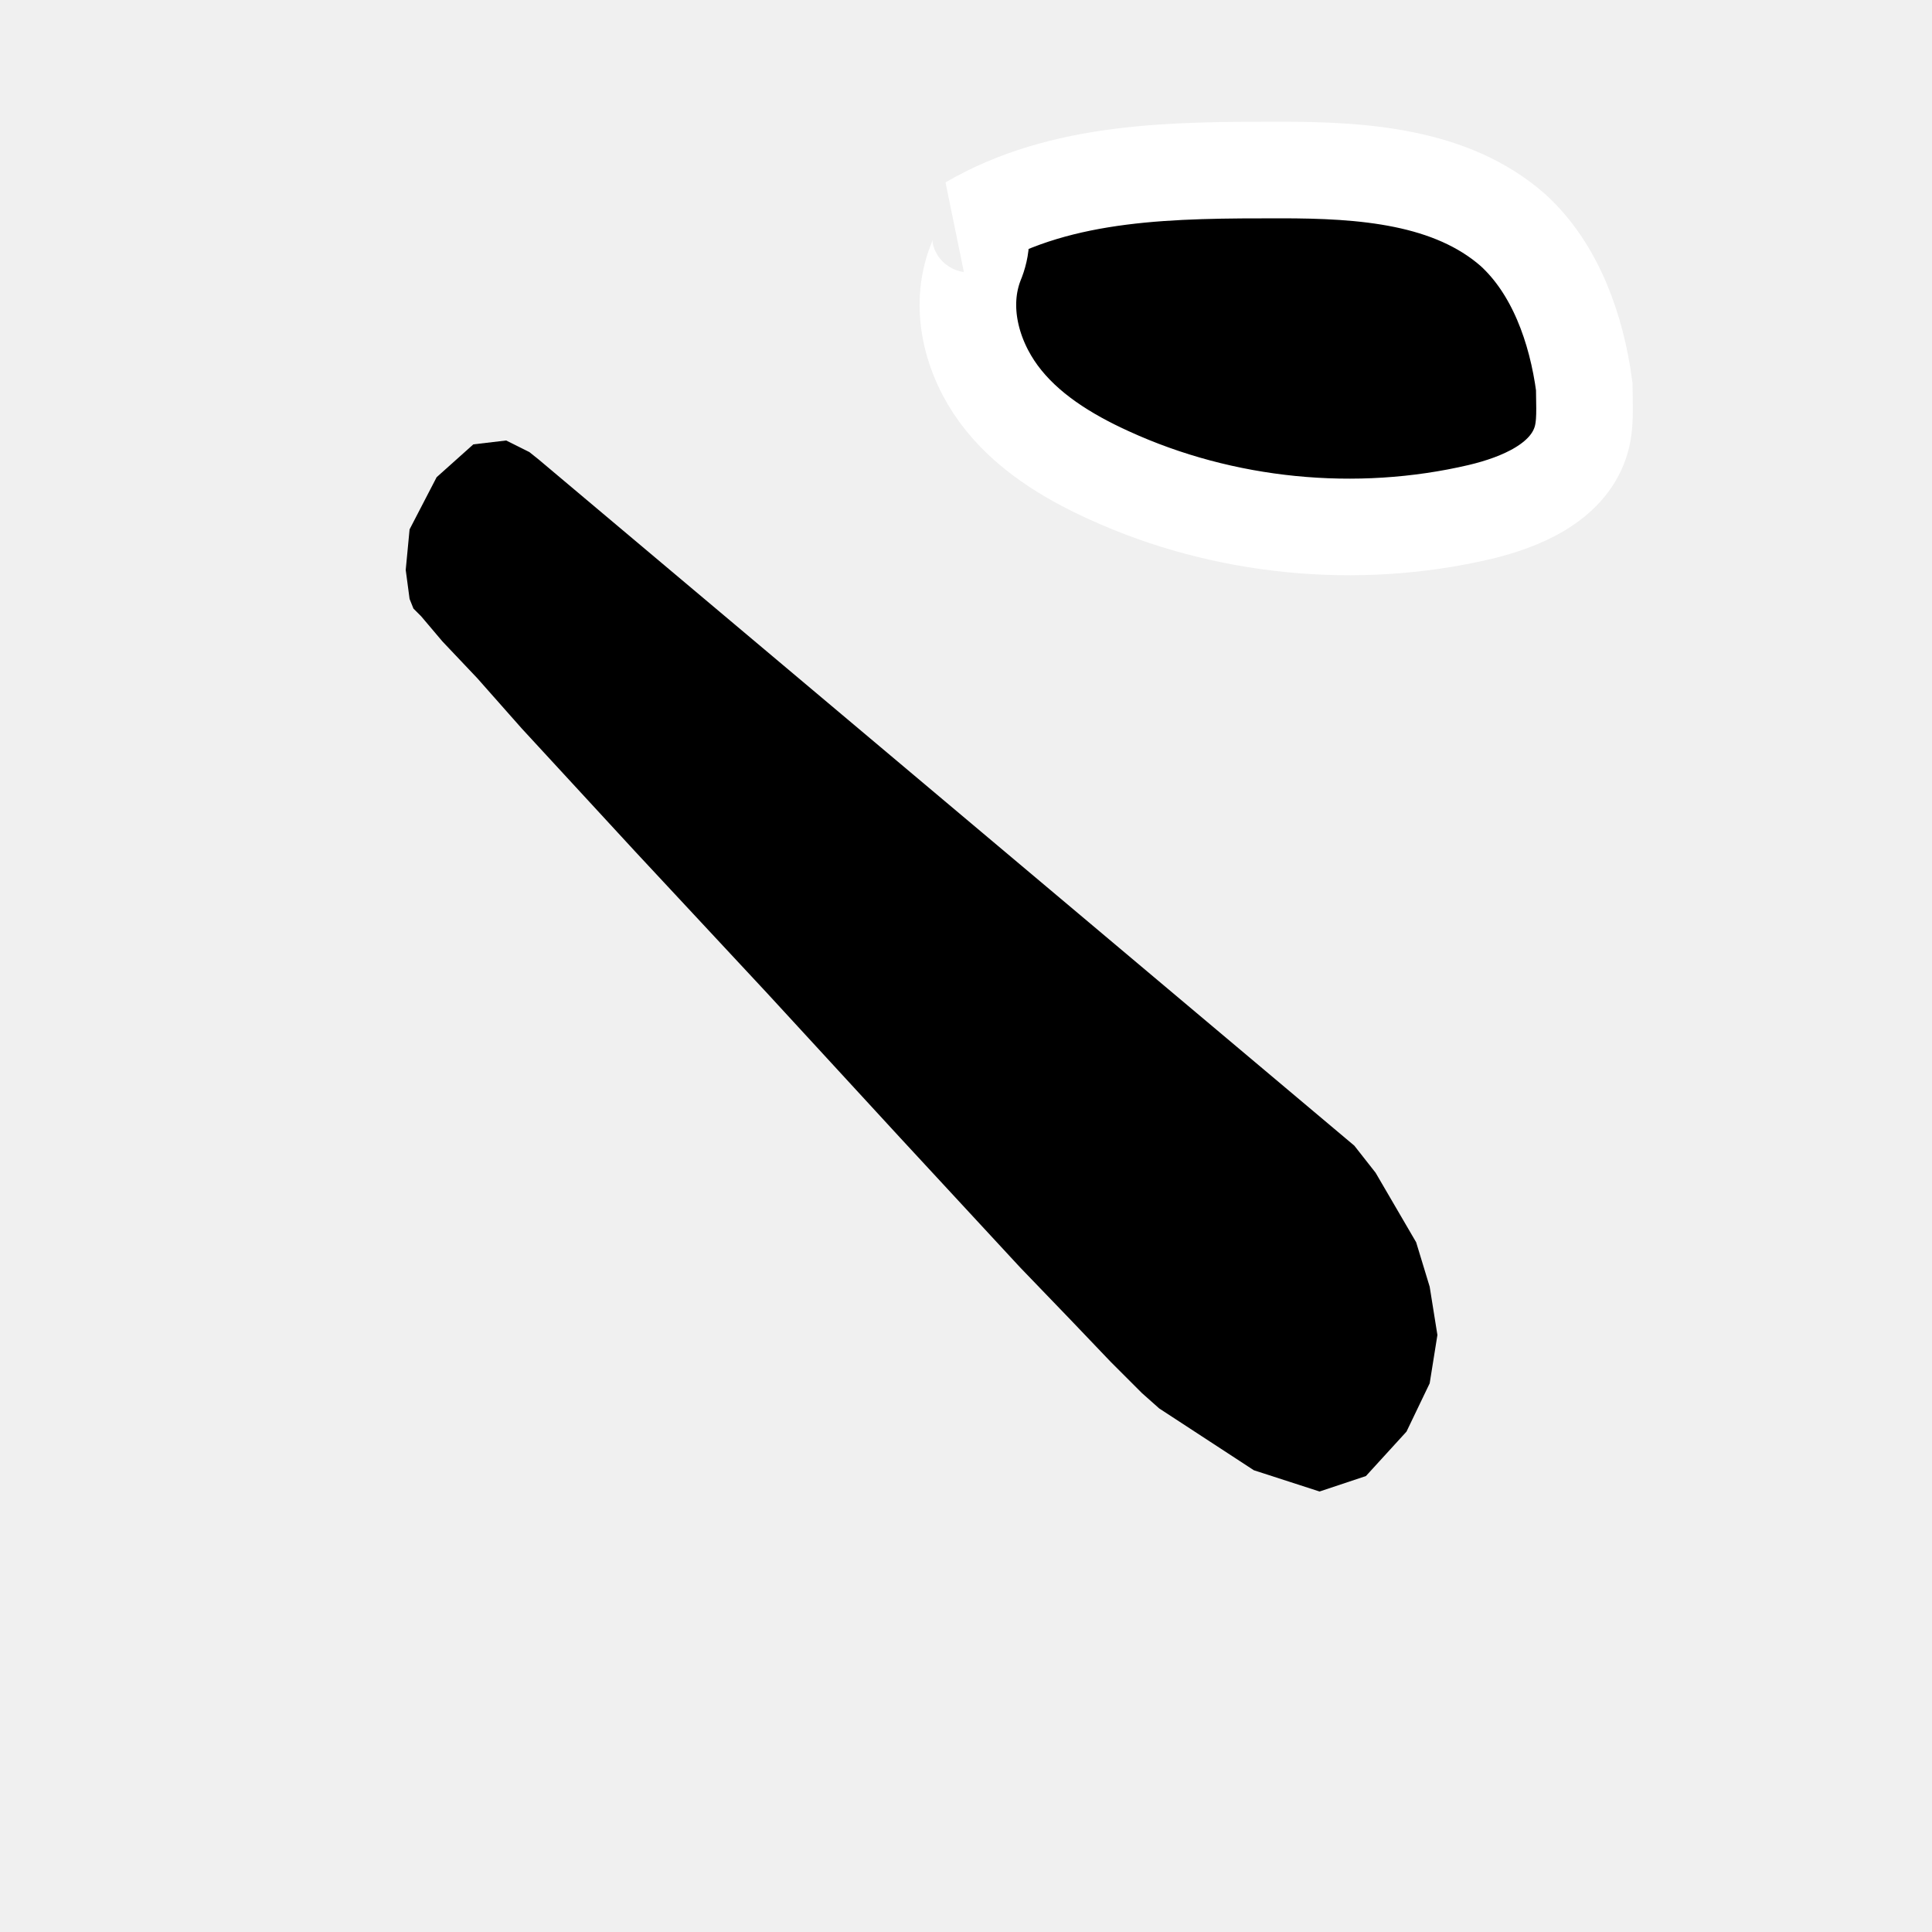
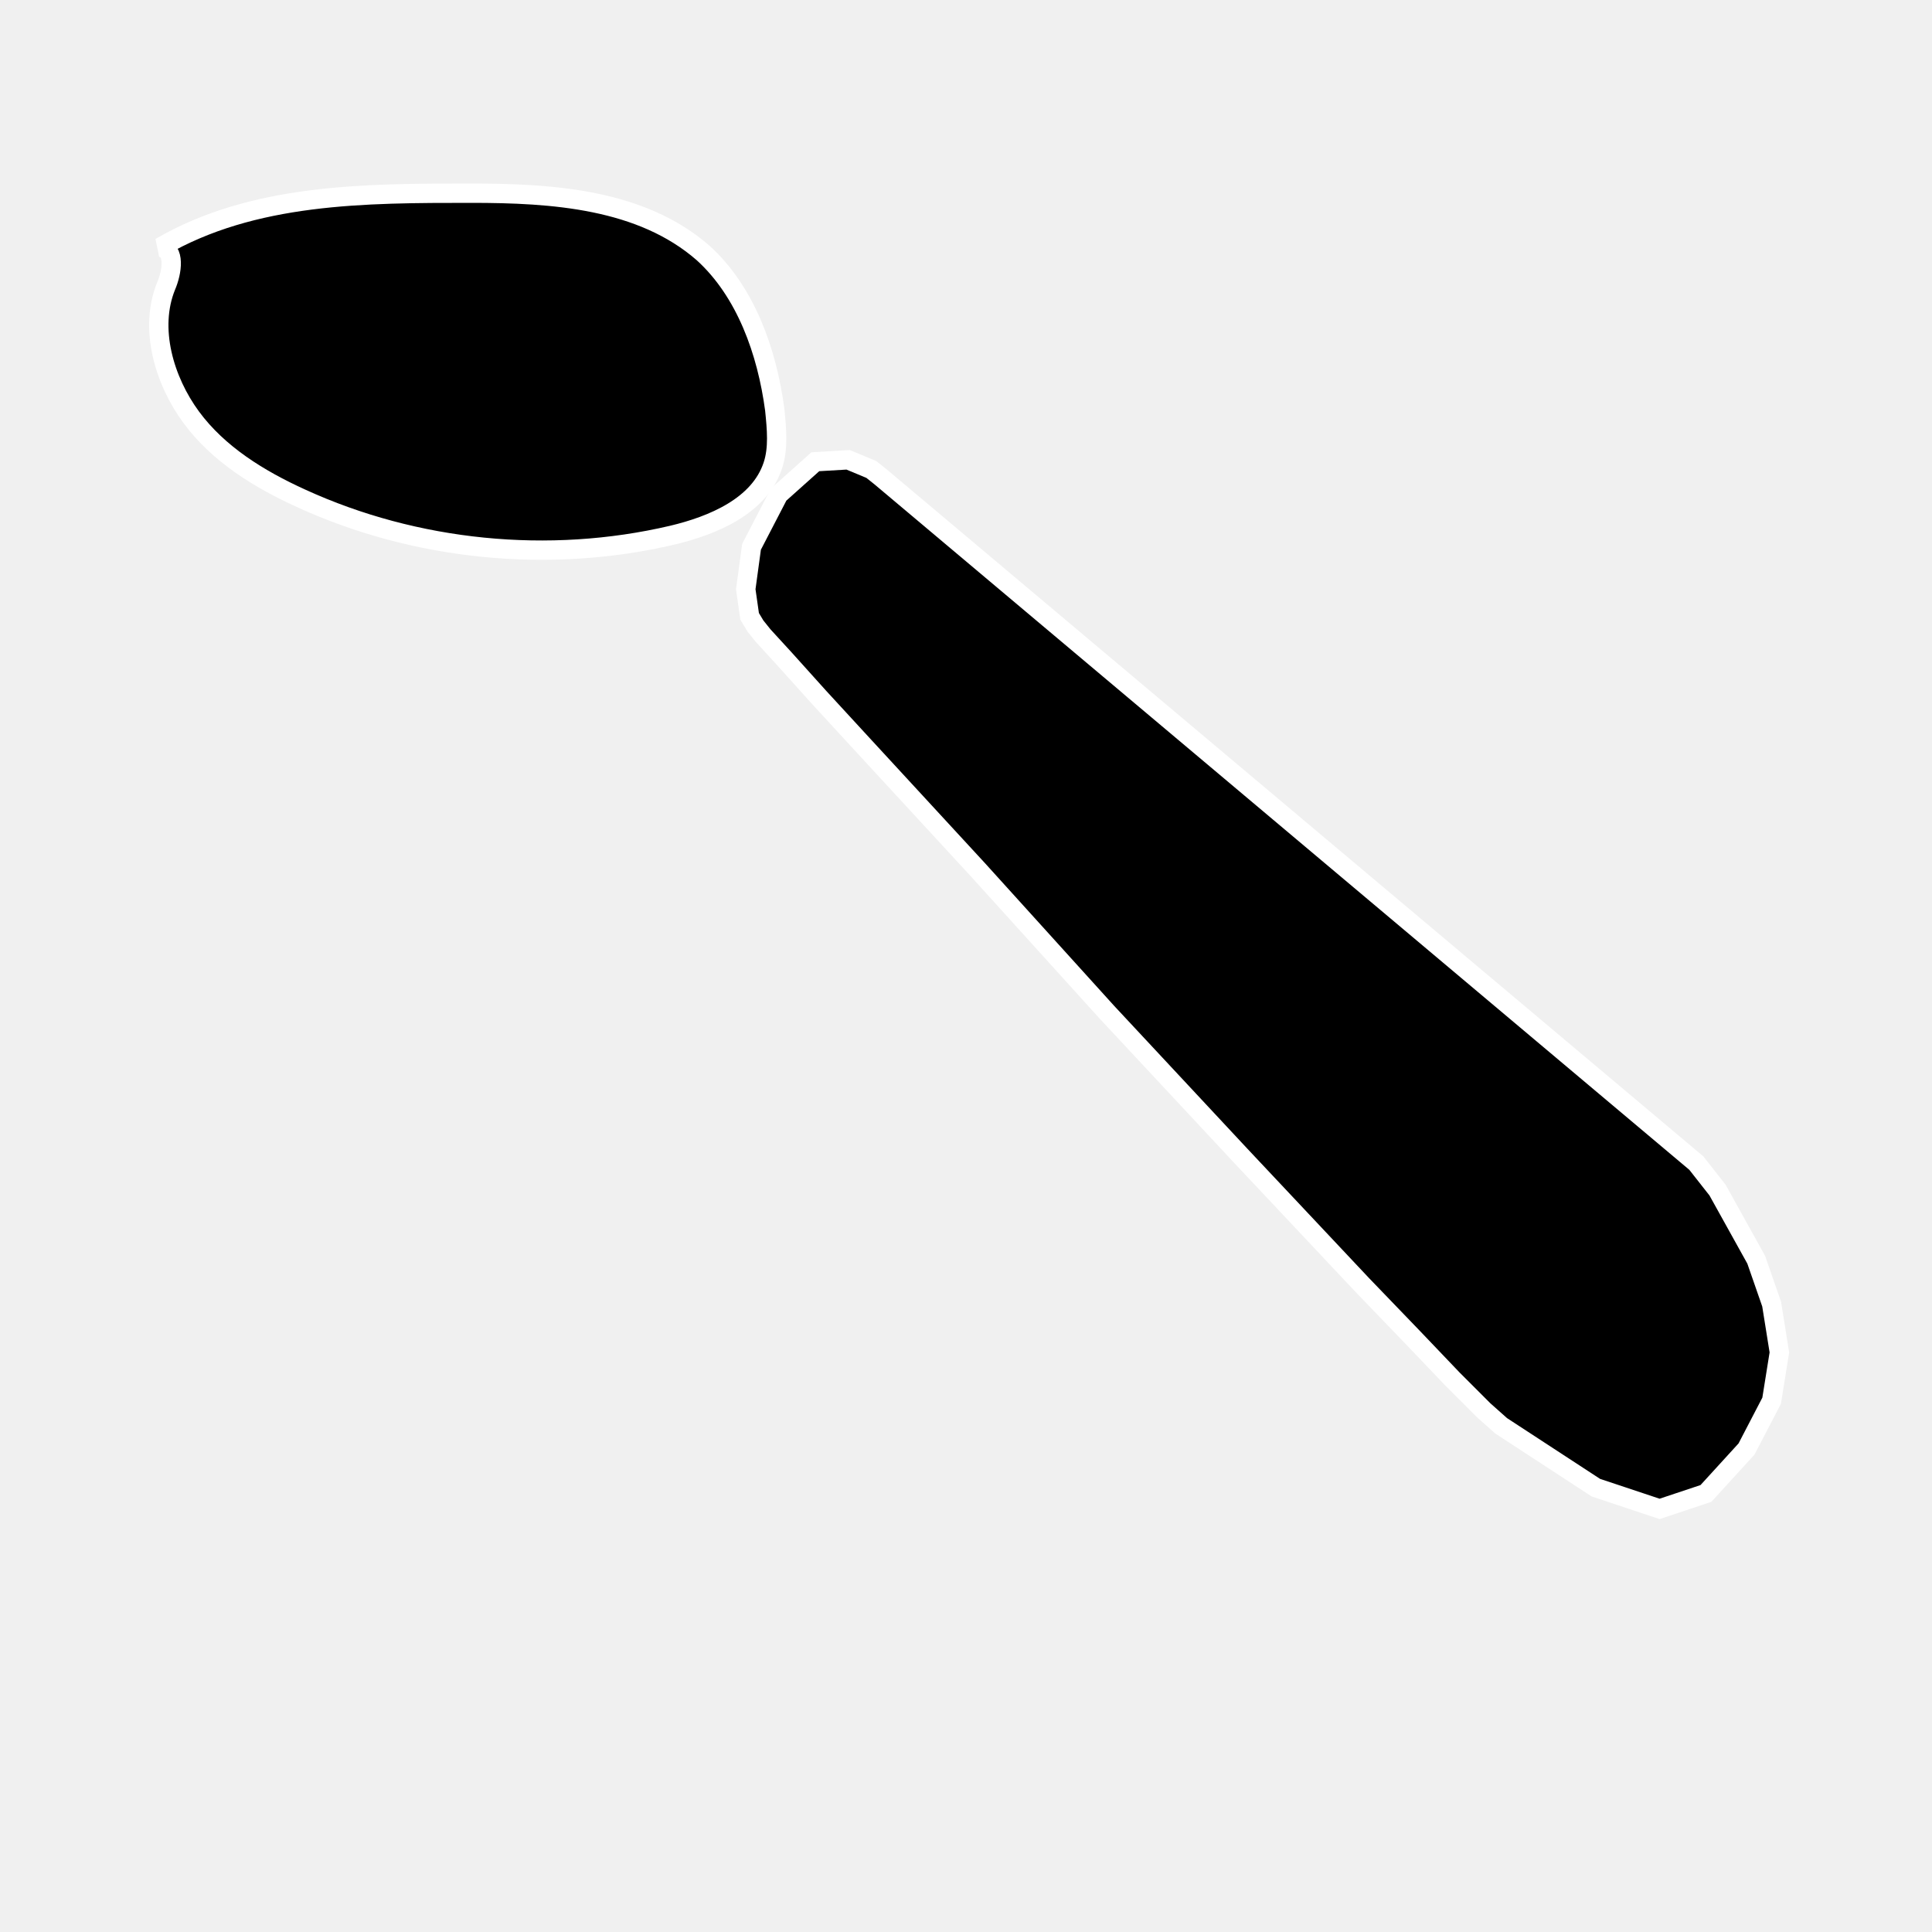
<svg xmlns="http://www.w3.org/2000/svg" version="1.1" id="レイヤー_1" x="0px" y="0px" viewBox="0 0 100 100" enable-background="new 0 0 100 100" xml:space="preserve">
  <g id="レイヤー_2">
    <path id="path3267" fill="none" stroke="#231815" stroke-miterlimit="10" d="M60,159.1" />
  </g>
  <polygon id="polygon3215" points="86.5,78.1 85,78.1 87.3,78.1 87.3,78.1 " />
-   <polygon points="21.4,31.5 21.2,31 21,29.5 21.2,27.4 22.6,24.7 24.5,23 26.2,22.8 27.4,23.4 27.9,23.8 70.1,59.3 71.2,60.7   73.3,64.3 74,66.6 74.4,69.1 74,71.6 72.8,74.1 70.7,76.4 68.3,77.2 64.9,76.1 60,72.9 59.1,72.1 57.5,70.5 55.4,68.3 52.8,65.6   46.6,58.9 39.7,51.4 32.9,44.1 27,37.7 24.7,35.1 22.9,33.2 21.8,31.9 " />
-   <path stroke="#FFFFFF" stroke-width="5" stroke-miterlimit="2.613" d="M81.8,22.9c-0.7,2.1-3.1,3.1-5.2,3.6  c-6.4,1.5-13.3,0.8-19.2-1.9c-2.2-1-4.3-2.3-5.7-4.2s-2.1-4.5-1.2-6.8c0.3-0.7,0.5-1.9-0.3-2c4.8-2.8,10.6-2.8,16.1-2.8  c4.2,0,8.8,0.3,12,3.1c2.2,2,3.3,5.1,3.7,8.1C82,21,82.1,22,81.8,22.9z" />
+   <polygon stroke="#FFFFFF" stroke-miterlimit="2.613" points="39.1,32.4 38.8,31.9 38.6,30.5 38.9,28.3 40.3,25.6 42.2,23.9   43.9,23.8 45.1,24.3 45.6,24.7 87.8,60.2 88.9,61.6 90.9,65.2 91.7,67.5 92.1,70 91.7,72.5 90.4,75 88.3,77.3 85.9,78.1 82.6,77   77.7,73.8 76.8,73 75.2,71.4 73.1,69.2 70.5,66.5 64.2,59.8 57.3,52.4 50.6,45 44.7,38.6 42.4,36.1 40.6,34.1 39.5,32.9 " />
+   <path stroke="#FFFFFF" stroke-miterlimit="2.613" d="M40,24.1c-0.7,2.1-3.1,3.1-5.2,3.6c-6.4,1.5-13.3,0.8-19.2-1.9  c-2.2-1-4.3-2.3-5.7-4.2S7.7,17,8.6,14.8c0.3-0.7,0.5-1.9-0.3-2c4.8-2.8,10.6-2.8,16.1-2.8c4.2,0,8.8,0.3,12,3.1  c2.2,2,3.3,5.1,3.7,8.1C40.2,22.2,40.3,23.2,40,24.1z" />
</svg>
